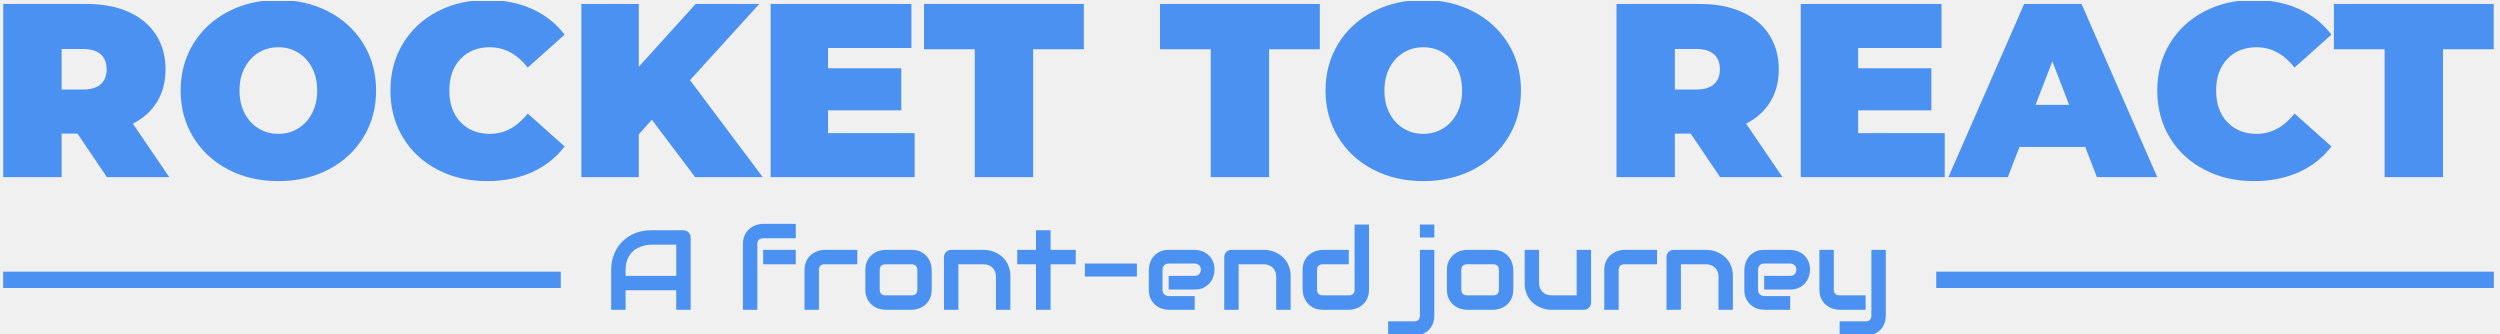
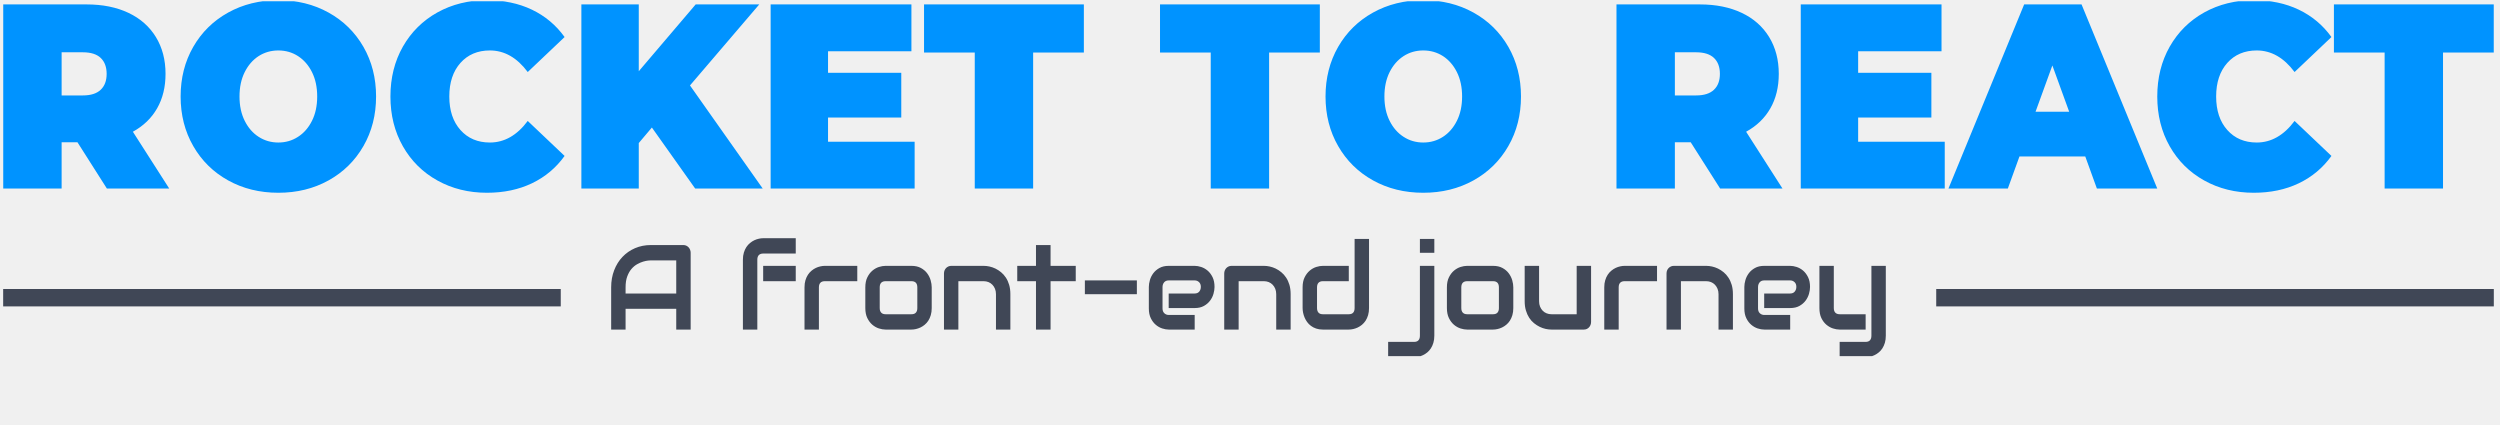
- <svg xmlns="http://www.w3.org/2000/svg" version="1.1" width="2000" height="267" viewBox="0 0 2000 267">
-   <g transform="matrix(1,0,0,1,-1.212121,0.8112512)">
-     <svg viewBox="0 0 396 53" data-background-color="#ffffff" preserveAspectRatio="xMidYMid meet" height="267" width="2000">
-       <g id="tight-bounds" transform="matrix(1,0,0,1,0.24,-0.1610343)">
-         <svg viewBox="0 0 395.52 53.322" height="53.322" width="395.52">
-           <g>
-             <svg viewBox="0 0 395.52 53.322" height="53.322" width="395.52">
-               <g>
-                 <svg viewBox="0 0 395.52 53.322" height="53.322" width="395.52">
-                   <g>
-                     <svg viewBox="0 0 395.52 53.322" height="53.322" width="395.52">
-                       <g>
-                         <rect width="88.547" height="2.594" y="43.139" fill="#4b91f1" data-fill-palette-color="tertiary" />
-                         <rect width="88.547" height="2.594" y="43.139" x="306.973" fill="#4b91f1" data-fill-palette-color="tertiary" />
-                       </g>
-                       <g>
-                         <svg viewBox="0 0 395.52 28.759" height="28.759" width="395.52">
-                           <g transform="matrix(1,0,0,1,0,0)">
-                             <svg width="395.52" viewBox="2.85 -35.8 503.32 36.6" height="28.759" data-palette-color="#4b91f1">
-                               <path d="M23.8 0L17.85-8.8 14.65-8.8 14.65 0 2.85 0 2.85-35 19.7-35Q24.55-35 28.15-33.4 31.75-31.8 33.7-28.8 35.65-25.8 35.65-21.8L35.65-21.8Q35.65-18.05 33.95-15.25 32.25-12.45 29.05-10.8L29.05-10.8 36.4 0 23.8 0ZM23.75-21.8Q23.75-23.75 22.55-24.83 21.35-25.9 18.95-25.9L18.95-25.9 14.65-25.9 14.65-17.7 18.95-17.7Q21.35-17.7 22.55-18.78 23.75-19.85 23.75-21.8L23.75-21.8ZM58.45 0.8Q52.8 0.8 48.3-1.55 43.8-3.9 41.25-8.08 38.7-12.25 38.7-17.5L38.7-17.5Q38.7-22.75 41.25-26.93 43.8-31.1 48.3-33.45 52.8-35.8 58.45-35.8L58.45-35.8Q64.1-35.8 68.6-33.45 73.1-31.1 75.65-26.93 78.2-22.75 78.2-17.5L78.2-17.5Q78.2-12.25 75.65-8.08 73.1-3.9 68.6-1.55 64.1 0.8 58.45 0.8L58.45 0.8ZM58.45-8.75Q60.65-8.75 62.42-9.83 64.2-10.9 65.25-12.88 66.3-14.85 66.3-17.5L66.3-17.5Q66.3-20.15 65.25-22.13 64.2-24.1 62.42-25.18 60.65-26.25 58.45-26.25L58.45-26.25Q56.25-26.25 54.47-25.18 52.7-24.1 51.65-22.13 50.6-20.15 50.6-17.5L50.6-17.5Q50.6-14.85 51.65-12.88 52.7-10.9 54.47-9.83 56.25-8.75 58.45-8.75L58.45-8.75ZM100.6 0.8Q95.05 0.8 90.6-1.53 86.15-3.85 83.62-8.03 81.1-12.2 81.1-17.5L81.1-17.5Q81.1-22.8 83.62-26.98 86.15-31.15 90.6-33.48 95.05-35.8 100.6-35.8L100.6-35.8Q105.7-35.8 109.7-34 113.7-32.2 116.3-28.8L116.3-28.8 108.85-22.15Q105.6-26.25 101.2-26.25L101.2-26.25Q97.5-26.25 95.25-23.88 93-21.5 93-17.5L93-17.5Q93-13.5 95.25-11.13 97.5-8.75 101.2-8.75L101.2-8.75Q105.6-8.75 108.85-12.85L108.85-12.85 116.3-6.2Q113.7-2.8 109.7-1 105.7 0.8 100.6 0.8L100.6 0.8ZM142.69 0L133.94-11.6 131.29-8.65 131.29 0 119.69 0 119.69-35 131.29-35 131.29-22.3 142.79-35 155.64-35 141.64-19.6 156.34 0 142.69 0ZM169.54-8.9L187.04-8.9 187.04 0 157.94 0 157.94-35 186.39-35 186.39-26.1 169.54-26.1 169.54-22 184.34-22 184.34-13.5 169.54-13.5 169.54-8.9ZM199.19 0L199.19-25.85 188.94-25.85 188.94-35 221.24-35 221.24-25.85 210.99-25.85 210.99 0 199.19 0ZM246.88 0L246.88-25.85 236.63-25.85 236.63-35 268.93-35 268.93-25.85 258.68-25.85 258.68 0 246.88 0ZM289.83 0.8Q284.18 0.8 279.68-1.55 275.18-3.9 272.63-8.08 270.08-12.25 270.08-17.5L270.08-17.5Q270.08-22.75 272.63-26.93 275.18-31.1 279.68-33.45 284.18-35.8 289.83-35.8L289.83-35.8Q295.48-35.8 299.98-33.45 304.48-31.1 307.03-26.93 309.58-22.75 309.58-17.5L309.58-17.5Q309.58-12.25 307.03-8.08 304.48-3.9 299.98-1.55 295.48 0.8 289.83 0.8L289.83 0.8ZM289.83-8.75Q292.03-8.75 293.81-9.83 295.58-10.9 296.63-12.88 297.68-14.85 297.68-17.5L297.68-17.5Q297.68-20.15 296.63-22.13 295.58-24.1 293.81-25.18 292.03-26.25 289.83-26.25L289.83-26.25Q287.63-26.25 285.86-25.18 284.08-24.1 283.03-22.13 281.98-20.15 281.98-17.5L281.98-17.5Q281.98-14.85 283.03-12.88 284.08-10.9 285.86-9.83 287.63-8.75 289.83-8.75L289.83-8.75ZM349.83 0L343.88-8.8 340.68-8.8 340.68 0 328.88 0 328.88-35 345.73-35Q350.58-35 354.18-33.4 357.78-31.8 359.73-28.8 361.68-25.8 361.68-21.8L361.68-21.8Q361.68-18.05 359.98-15.25 358.28-12.45 355.08-10.8L355.08-10.8 362.43 0 349.83 0ZM349.78-21.8Q349.78-23.75 348.58-24.83 347.38-25.9 344.98-25.9L344.98-25.9 340.68-25.9 340.68-17.7 344.98-17.7Q347.38-17.7 348.58-18.78 349.78-19.85 349.78-21.8L349.78-21.8ZM377.72-8.9L395.22-8.9 395.22 0 366.12 0 366.12-35 394.57-35 394.57-26.1 377.72-26.1 377.72-22 392.52-22 392.52-13.5 377.72-13.5 377.72-8.9ZM425.97 0L423.62-6.1 410.32-6.1 407.97 0 395.97 0 411.27-35 422.87-35 438.17 0 425.97 0ZM413.57-14.6L420.37-14.6 416.97-23.4 413.57-14.6ZM457.67 0.8Q452.12 0.8 447.67-1.53 443.22-3.85 440.69-8.03 438.17-12.2 438.17-17.5L438.17-17.5Q438.17-22.8 440.69-26.98 443.22-31.15 447.67-33.48 452.12-35.8 457.67-35.8L457.67-35.8Q462.77-35.8 466.77-34 470.77-32.2 473.37-28.8L473.37-28.8 465.92-22.15Q462.67-26.25 458.27-26.25L458.27-26.25Q454.57-26.25 452.32-23.88 450.07-21.5 450.07-17.5L450.07-17.5Q450.07-13.5 452.32-11.13 454.57-8.75 458.27-8.75L458.27-8.75Q462.67-8.75 465.92-12.85L465.92-12.85 473.37-6.2Q470.77-2.8 466.77-1 462.77 0.8 457.67 0.8L457.67 0.8ZM484.12 0L484.12-25.85 473.87-25.85 473.87-35 506.17-35 506.17-25.85 495.92-25.85 495.92 0 484.12 0Z" opacity="1" transform="matrix(1,0,0,1,0,0)" fill="#4b91f1" class="undefined-text-0" data-fill-palette-color="primary" id="text-0" />
-                             </svg>
-                           </g>
-                         </svg>
-                       </g>
-                       <g transform="matrix(1,0,0,1,88.54729,35.54877)">
-                         <svg viewBox="0 0 218.425 17.773" height="17.773" width="218.425">
-                           <g transform="matrix(1,0,0,1,8,0)">
-                             <svg width="202.425" viewBox="3.03 -37.84 561.35 49.29" height="17.773" data-palette-color="#4b91f1">
-                               <path d="M38.04-31.81L38.04 0 31.69 0 31.69-8.59 9.38-8.59 9.38 0 3.03 0 3.03-17.5Q3.03-21.34 4.35-24.56 5.66-27.78 8.01-30.1 10.35-32.42 13.55-33.72 16.75-35.01 20.53-35.01L20.53-35.01 34.84-35.01Q35.5-35.01 36.08-34.77 36.67-34.52 37.11-34.08 37.55-33.64 37.79-33.06 38.04-32.47 38.04-31.81L38.04-31.81ZM9.38-17.5L9.38-14.94 31.69-14.94 31.69-28.66 20.53-28.66Q20.24-28.66 19.3-28.58 18.36-28.49 17.13-28.15 15.89-27.81 14.53-27.1 13.16-26.39 12.01-25.15 10.86-23.9 10.12-22.03 9.38-20.17 9.38-17.5L9.38-17.5ZM84.32-26.39L84.32-20.04 69.97-20.04 69.97-26.39 84.32-26.39ZM84.32-37.84L84.32-31.49 70.01-31.49Q68.72-31.49 68.06-30.85 67.4-30.2 67.4-28.96L67.4-28.96 67.4 0 61.05 0 61.05-28.96Q61.05-30.59 61.47-31.88 61.88-33.18 62.58-34.17 63.28-35.16 64.18-35.85 65.08-36.55 66.07-36.99 67.06-37.43 68.06-37.63 69.06-37.84 69.97-37.84L69.97-37.84 84.32-37.84ZM111.42-26.39L111.42-20.04 97.14-20.04Q95.84-20.04 95.18-19.4 94.52-18.75 94.52-17.5L94.52-17.5 94.52 0 88.18 0 88.18-17.5Q88.18-19.14 88.59-20.43 89.01-21.73 89.7-22.72 90.4-23.71 91.3-24.4 92.2-25.1 93.19-25.54 94.18-25.98 95.2-26.18 96.21-26.39 97.09-26.39L97.09-26.39 111.42-26.39ZM144.2-17.5L144.2-8.91Q144.2-7.28 143.79-5.97 143.37-4.66 142.69-3.67 142.01-2.69 141.1-1.99 140.2-1.29 139.21-0.85 138.22-0.42 137.21-0.21 136.2 0 135.29 0L135.29 0 123.84 0Q122.52 0 120.96-0.46 119.4-0.93 118.07-1.99 116.74-3.05 115.85-4.75 114.96-6.45 114.96-8.91L114.96-8.91 114.96-17.5Q114.96-19.95 115.85-21.64 116.74-23.34 118.07-24.4 119.4-25.46 120.96-25.93 122.52-26.39 123.84-26.39L123.84-26.39 135.29-26.39Q137.73-26.39 139.44-25.51 141.15-24.63 142.2-23.3 143.25-21.97 143.73-20.41 144.2-18.85 144.2-17.5L144.2-17.5ZM137.86-8.91L137.86-17.46Q137.86-18.77 137.2-19.41 136.54-20.04 135.29-20.04L135.29-20.04 123.89-20.04Q122.62-20.04 121.96-19.4 121.3-18.75 121.3-17.5L121.3-17.5 121.3-8.91Q121.3-7.67 121.96-7.01 122.62-6.35 123.89-6.35L123.89-6.35 135.29-6.35Q136.59-6.35 137.22-7.01 137.86-7.67 137.86-8.91L137.86-8.91ZM178.84-14.65L178.84 0 172.5 0 172.5-14.65Q172.5-15.89 172.07-16.88 171.64-17.87 170.91-18.58 170.18-19.29 169.19-19.67 168.2-20.04 167.05-20.04L167.05-20.04 155.94-20.04 155.94 0 149.6 0 149.6-23.24Q149.6-23.9 149.84-24.48 150.09-25.05 150.52-25.48 150.96-25.9 151.55-26.15 152.14-26.39 152.8-26.39L152.8-26.39 167.1-26.39Q168.3-26.39 169.63-26.12 170.96-25.85 172.27-25.26 173.57-24.66 174.76-23.74 175.94-22.83 176.86-21.52 177.77-20.21 178.31-18.51 178.84-16.8 178.84-14.65L178.84-14.65ZM207.63-26.39L207.63-20.04 196.54-20.04 196.54 0 190.12 0 190.12-20.04 181.87-20.04 181.87-26.39 190.12-26.39 190.12-35.01 196.54-35.01 196.54-26.39 207.63-26.39ZM234.55-20.36L234.55-14.65 211.65-14.65 211.65-20.36 234.55-20.36ZM268.75-17.65L268.75-17.65Q268.75-16.33 268.29-14.81 267.83-13.28 266.79-11.98 265.75-10.67 264.08-9.79 262.41-8.91 260.01-8.91L260.01-8.91 248.56-8.91 248.56-14.94 260.01-14.94Q261.31-14.94 262.02-15.73 262.72-16.53 262.72-17.7L262.72-17.7Q262.72-18.95 261.93-19.65 261.14-20.36 260.01-20.36L260.01-20.36 248.56-20.36Q247.27-20.36 246.56-19.57 245.85-18.77 245.85-17.6L245.85-17.6 245.85-8.74Q245.85-7.47 246.65-6.76 247.44-6.05 248.61-6.05L248.61-6.05 260.01-6.05 260.01 0 248.56 0Q247.25 0 245.72-0.46 244.19-0.93 242.89-1.97 241.58-3 240.7-4.68 239.82-6.35 239.82-8.74L239.82-8.74 239.82-17.65Q239.82-18.97 240.29-20.5 240.75-22.02 241.79-23.33 242.83-24.63 244.5-25.51 246.17-26.39 248.56-26.39L248.56-26.39 260.01-26.39Q261.33-26.39 262.86-25.93 264.38-25.46 265.69-24.43 267-23.39 267.88-21.72 268.75-20.04 268.75-17.65ZM302.27-14.65L302.27 0 295.92 0 295.92-14.65Q295.92-15.89 295.5-16.88 295.07-17.87 294.34-18.58 293.61-19.29 292.62-19.67 291.63-20.04 290.48-20.04L290.48-20.04 279.37-20.04 279.37 0 273.02 0 273.02-23.24Q273.02-23.9 273.27-24.48 273.51-25.05 273.95-25.48 274.39-25.9 274.98-26.15 275.56-26.39 276.22-26.39L276.22-26.39 290.53-26.39Q291.73-26.39 293.06-26.12 294.39-25.85 295.69-25.26 297-24.66 298.18-23.74 299.37-22.83 300.28-21.52 301.2-20.21 301.74-18.51 302.27-16.8 302.27-14.65L302.27-14.65ZM336.79-37.55L336.79-8.91Q336.79-7.28 336.38-5.97 335.96-4.66 335.28-3.67 334.59-2.69 333.69-1.99 332.79-1.29 331.8-0.85 330.81-0.42 329.8-0.21 328.78 0 327.88 0L327.88 0 316.43 0Q314.79 0 313.5-0.42 312.21-0.83 311.22-1.53 310.23-2.22 309.53-3.13 308.84-4.03 308.4-5.02 307.96-6.01 307.75-7.02 307.54-8.03 307.54-8.91L307.54-8.91 307.54-17.5Q307.54-19.95 308.43-21.64 309.33-23.34 310.66-24.4 311.99-25.46 313.55-25.93 315.11-26.39 316.43-26.39L316.43-26.39 327.88-26.39 327.88-20.04 316.48-20.04Q315.21-20.04 314.55-19.4 313.89-18.75 313.89-17.5L313.89-17.5 313.89-8.96Q313.89-7.67 314.54-7.01 315.18-6.35 316.43-6.35L316.43-6.35 327.88-6.35Q329.17-6.35 329.81-7.01 330.44-7.67 330.44-8.91L330.44-8.91 330.44-37.55 336.79-37.55ZM365.55-37.55L365.55-31.81 359.2-31.81 359.2-37.55 365.55-37.55ZM365.55-26.39L365.55 2.54Q365.55 4.17 365.13 5.48 364.72 6.79 364.03 7.78 363.35 8.76 362.45 9.46 361.54 10.16 360.55 10.6 359.56 11.04 358.56 11.24 357.56 11.45 356.66 11.45L356.66 11.45 345.21 11.45 345.21 5.1 356.66 5.1Q357.93 5.1 358.56 4.44 359.2 3.78 359.2 2.54L359.2 2.54 359.2-26.39 365.55-26.39ZM400.33-17.5L400.33-8.91Q400.33-7.28 399.92-5.97 399.5-4.66 398.82-3.67 398.14-2.69 397.23-1.99 396.33-1.29 395.34-0.85 394.35-0.42 393.34-0.21 392.33 0 391.42 0L391.42 0 379.97 0Q378.65 0 377.09-0.46 375.53-0.93 374.2-1.99 372.87-3.05 371.98-4.75 371.09-6.45 371.09-8.91L371.09-8.91 371.09-17.5Q371.09-19.95 371.98-21.64 372.87-23.34 374.2-24.4 375.53-25.46 377.09-25.93 378.65-26.39 379.97-26.39L379.97-26.39 391.42-26.39Q393.86-26.39 395.57-25.51 397.28-24.63 398.33-23.3 399.38-21.97 399.86-20.41 400.33-18.85 400.33-17.5L400.33-17.5ZM393.99-8.91L393.99-17.46Q393.99-18.77 393.33-19.41 392.67-20.04 391.42-20.04L391.42-20.04 380.02-20.04Q378.75-20.04 378.09-19.4 377.43-18.75 377.43-17.5L377.43-17.5 377.43-8.91Q377.43-7.67 378.09-7.01 378.75-6.35 380.02-6.35L380.02-6.35 391.42-6.35Q392.72-6.35 393.35-7.01 393.99-7.67 393.99-8.91L393.99-8.91ZM434.58-26.39L434.58-3.2Q434.58-2.51 434.34-1.93 434.1-1.34 433.67-0.92 433.24-0.49 432.67-0.24 432.09 0 431.43 0L431.43 0 417.08 0Q415.91 0 414.58-0.27 413.25-0.54 411.95-1.14 410.66-1.73 409.45-2.65 408.24-3.56 407.34-4.87 406.43-6.18 405.89-7.89 405.34-9.59 405.34-11.74L405.34-11.74 405.34-26.39 411.68-26.39 411.68-11.74Q411.68-10.5 412.11-9.51 412.54-8.52 413.27-7.81 414-7.1 414.99-6.73 415.98-6.35 417.13-6.35L417.13-6.35 428.24-6.35 428.24-26.39 434.58-26.39ZM463.63-26.39L463.63-20.04 449.35-20.04Q448.06-20.04 447.4-19.4 446.74-18.75 446.74-17.5L446.74-17.5 446.74 0 440.39 0 440.39-17.5Q440.39-19.14 440.81-20.43 441.22-21.73 441.92-22.72 442.61-23.71 443.52-24.4 444.42-25.1 445.41-25.54 446.4-25.98 447.41-26.18 448.42-26.39 449.3-26.39L449.3-26.39 463.63-26.39ZM497.05-14.65L497.05 0 490.71 0 490.71-14.65Q490.71-15.89 490.28-16.88 489.85-17.87 489.12-18.58 488.39-19.29 487.4-19.67 486.41-20.04 485.26-20.04L485.26-20.04 474.15-20.04 474.15 0 467.81 0 467.81-23.24Q467.81-23.9 468.05-24.48 468.29-25.05 468.73-25.48 469.17-25.9 469.76-26.15 470.35-26.39 471-26.39L471-26.39 485.31-26.39Q486.51-26.39 487.84-26.12 489.17-25.85 490.48-25.26 491.78-24.66 492.97-23.74 494.15-22.83 495.06-21.52 495.98-20.21 496.52-18.51 497.05-16.8 497.05-14.65L497.05-14.65ZM531.01-17.65L531.01-17.65Q531.01-16.33 530.55-14.81 530.08-13.28 529.05-11.98 528.01-10.67 526.34-9.79 524.66-8.91 522.27-8.91L522.27-8.91 510.82-8.91 510.82-14.94 522.27-14.94Q523.57-14.94 524.27-15.73 524.98-16.53 524.98-17.7L524.98-17.7Q524.98-18.95 524.19-19.65 523.39-20.36 522.27-20.36L522.27-20.36 510.82-20.36Q509.53-20.36 508.82-19.57 508.11-18.77 508.11-17.6L508.11-17.6 508.11-8.74Q508.11-7.47 508.91-6.76 509.7-6.05 510.87-6.05L510.87-6.05 522.27-6.05 522.27 0 510.82 0Q509.5 0 507.98-0.46 506.45-0.93 505.15-1.97 503.84-3 502.96-4.68 502.08-6.35 502.08-8.74L502.08-8.74 502.08-17.65Q502.08-18.97 502.55-20.5 503.01-22.02 504.05-23.33 505.08-24.63 506.76-25.51 508.43-26.39 510.82-26.39L510.82-26.39 522.27-26.39Q523.59-26.39 525.12-25.93 526.64-25.46 527.95-24.43 529.25-23.39 530.13-21.72 531.01-20.04 531.01-17.65ZM564.38-26.39L564.38 2.54Q564.38 4.17 563.97 5.48 563.55 6.79 562.87 7.78 562.19 8.76 561.28 9.46 560.38 10.16 559.39 10.6 558.4 11.04 557.4 11.24 556.4 11.45 555.5 11.45L555.5 11.45 544.05 11.45 544.05 5.1 555.5 5.1Q556.77 5.1 557.4 4.44 558.04 3.78 558.04 2.54L558.04 2.54 558.04-26.39 564.38-26.39ZM555.5-6.35L555.5 0 544.05 0Q542.68 0 541.13-0.46 539.58-0.93 538.24-1.99 536.89-3.05 536.01-4.75 535.14-6.45 535.14-8.91L535.14-8.91 535.14-26.39 541.48-26.39 541.48-8.91Q541.48-7.67 542.14-7.01 542.8-6.35 544.1-6.35L544.1-6.35 555.5-6.35Z" opacity="1" transform="matrix(1,0,0,1,0,0)" fill="#4b91f1" class="undefined-text-1" data-fill-palette-color="secondary" id="text-1" />
-                             </svg>
-                           </g>
-                         </svg>
-                       </g>
-                     </svg>
-                   </g>
-                 </svg>
+ <svg xmlns="http://www.w3.org/2000/svg" width="1060" height="180" viewBox="0 0 1060 180" fill="none">
+   <g clip-path="url(#clip0_4_142)">
+     <g clip-path="url(#clip1_4_142)">
+       <g clip-path="url(#clip2_4_142)">
+         <g clip-path="url(#clip3_4_142)">
+           <g clip-path="url(#clip4_4_142)">
+             <g clip-path="url(#clip5_4_142)">
+               <path d="M237.76 122.549H1.338V129.911H237.76V122.549Z" fill="#404756" />
+               <path d="M1057.38 122.549H820.956V129.911H1057.38V122.549Z" fill="#404756" />
+               <g clip-path="url(#clip6_4_142)">
+                 <g clip-path="url(#clip7_4_142)">
+                   <path d="M45.323 79.946L32.84 60.316H26.127V79.946H1.37V1.874H36.721C43.505 1.874 49.414 3.064 54.45 5.443C59.485 7.823 63.366 11.243 66.094 15.704C68.821 20.165 70.185 25.37 70.185 31.318C70.185 36.895 68.996 41.765 66.618 45.929C64.241 50.093 60.814 53.401 56.338 55.855L71.758 79.946H45.323ZM45.218 31.318C45.218 28.419 44.379 26.166 42.701 24.56C41.023 22.968 38.505 22.173 35.148 22.173H26.127V40.464H35.148C38.505 40.464 41.023 39.661 42.701 38.055C44.379 36.464 45.218 34.218 45.218 31.318ZM118.02 81.73C110.117 81.73 103.019 79.983 96.725 76.488C90.431 72.993 85.501 68.138 81.934 61.922C78.367 55.721 76.584 48.717 76.584 40.91C76.584 33.103 78.367 26.091 81.934 19.875C85.501 13.674 90.431 8.826 96.725 5.332C103.019 1.837 110.117 0.09 118.02 0.09C125.922 0.09 133.021 1.837 139.315 5.332C145.609 8.826 150.539 13.674 154.106 19.875C157.672 26.091 159.456 33.103 159.456 40.91C159.456 48.717 157.672 55.721 154.106 61.922C150.539 68.138 145.609 72.993 139.315 76.488C133.021 79.983 125.922 81.73 118.02 81.73ZM118.02 60.428C121.097 60.428 123.873 59.625 126.349 58.019C128.839 56.428 130.818 54.16 132.286 51.215C133.755 48.286 134.489 44.851 134.489 40.91C134.489 36.969 133.755 33.527 132.286 30.582C130.818 27.653 128.839 25.385 126.349 23.779C123.873 22.188 121.097 21.392 118.02 21.392C114.943 21.392 112.159 22.188 109.67 23.779C107.194 25.385 105.222 27.653 103.753 30.582C102.285 33.527 101.55 36.969 101.55 40.91C101.55 44.851 102.285 48.286 103.753 51.215C105.222 54.16 107.194 56.428 109.67 58.019C112.159 59.625 114.943 60.428 118.02 60.428ZM206.451 81.73C198.689 81.73 191.695 79.998 185.471 76.533C179.247 73.083 174.366 68.25 170.827 62.034C167.302 55.833 165.54 48.791 165.54 40.91C165.54 33.029 167.302 25.98 170.827 19.764C174.366 13.563 179.247 8.73 185.471 5.265C191.695 1.815 198.689 0.09 206.451 0.09C213.585 0.09 219.949 1.428 225.543 4.105C231.138 6.782 235.754 10.648 239.39 15.704L223.76 30.538C219.214 24.441 213.864 21.392 207.71 21.392C202.535 21.392 198.374 23.154 195.227 26.679C192.08 30.218 190.506 34.962 190.506 40.91C190.506 46.858 192.08 51.595 195.227 55.119C198.374 58.658 202.535 60.428 207.71 60.428C213.864 60.428 219.214 57.379 223.76 51.282L239.39 66.116C235.754 71.172 231.138 75.038 225.543 77.715C219.949 80.392 213.585 81.73 206.451 81.73ZM294.757 79.946L276.399 54.071L270.84 60.651V79.946H246.503V1.874H270.84V30.203L294.967 1.874H321.926L292.554 36.226L323.395 79.946H294.757ZM351.089 60.093H387.804V79.946H326.752V1.874H386.441V21.727H351.089V30.872H382.14V49.832H351.089V60.093ZM413.295 79.946V22.284H391.79V1.874H459.557V22.284H438.052V79.946H413.295ZM513.35 79.946V22.284H491.845V1.874H559.611V22.284H538.106V79.946H513.35ZM603.46 81.73C595.557 81.73 588.459 79.983 582.165 76.488C575.871 72.993 570.94 68.138 567.374 61.922C563.807 55.721 562.024 48.717 562.024 40.91C562.024 33.103 563.807 26.091 567.374 19.875C570.94 13.674 575.871 8.826 582.165 5.332C588.459 1.837 595.557 0.09 603.46 0.09C611.362 0.09 618.461 1.837 624.755 5.332C631.049 8.826 635.979 13.674 639.546 19.875C643.112 26.091 644.896 33.103 644.896 40.91C644.896 48.717 643.112 55.721 639.546 61.922C635.979 68.138 631.049 72.993 624.755 76.488C618.461 79.983 611.362 81.73 603.46 81.73ZM603.46 60.428C606.537 60.428 609.32 59.625 611.81 58.019C614.286 56.428 616.258 54.16 617.726 51.215C619.195 48.286 619.929 44.851 619.929 40.91C619.929 36.969 619.195 33.527 617.726 30.582C616.258 27.653 614.286 25.385 611.81 23.779C609.32 22.188 606.537 21.392 603.46 21.392C600.383 21.392 597.606 22.188 595.131 23.779C592.641 25.385 590.662 27.653 589.193 30.582C587.725 33.527 586.99 36.969 586.99 40.91C586.99 44.851 587.725 48.286 589.193 51.215C590.662 54.16 592.641 56.428 595.131 58.019C597.606 59.625 600.383 60.428 603.46 60.428ZM729.341 79.946L716.858 60.316H710.144V79.946H685.387V1.874H720.739C727.523 1.874 733.432 3.064 738.467 5.443C743.503 7.823 747.384 11.243 750.111 15.704C752.839 20.165 754.202 25.37 754.202 31.318C754.202 36.895 753.014 41.765 750.636 45.929C748.258 50.093 744.831 53.401 740.356 55.855L755.776 79.946H729.341ZM729.236 31.318C729.236 28.419 728.397 26.166 726.718 24.56C725.04 22.968 722.522 22.173 719.166 22.173H710.144V40.464H719.166C722.522 40.464 725.04 39.661 726.718 38.055C728.397 36.464 729.236 34.218 729.236 31.318ZM787.855 60.093H824.57V79.946H763.518V1.874H823.206V21.727H787.855V30.872H818.905V49.832H787.855V60.093ZM889.084 79.946L884.154 66.339H856.25L851.32 79.946H826.144L858.243 1.874H882.58L914.68 79.946H889.084ZM863.069 47.379H877.335L870.202 27.749L863.069 47.379ZM955.591 81.73C947.829 81.73 940.835 79.998 934.611 76.533C928.387 73.083 923.506 68.25 919.967 62.034C916.442 55.833 914.68 48.791 914.68 40.91C914.68 33.029 916.442 25.98 919.967 19.764C923.506 13.563 928.387 8.73 934.611 5.265C940.835 1.815 947.829 0.09 955.591 0.09C962.725 0.09 969.089 1.428 974.683 4.105C980.278 6.782 984.894 10.648 988.53 15.704L972.9 30.538C968.354 24.441 963.004 21.392 956.85 21.392C951.675 21.392 947.514 23.154 944.367 26.679C941.22 30.218 939.647 34.962 939.647 40.91C939.647 46.858 941.22 51.595 944.367 55.119C947.514 58.658 951.675 60.428 956.85 60.428C963.004 60.428 968.354 57.379 972.9 51.282L988.53 66.116C984.894 71.172 980.278 75.038 974.683 77.715C969.089 80.392 962.725 81.73 955.591 81.73ZM1011.08 79.946V22.284H989.579V1.874H1057.35V22.284H1035.84V79.946H1011.08Z" fill="#0093FF" />
+                 </g>
              </g>
-               <g />
-             </svg>
+               <g clip-path="url(#clip8_4_142)">
+                 <g clip-path="url(#clip9_4_142)">
+                   <path d="M292.84 107.176V139.737H286.726V130.944H265.247V139.737H259.133V121.824C259.133 119.203 259.557 116.794 260.404 114.597C261.245 112.4 262.42 110.509 263.928 108.926C265.43 107.343 267.208 106.108 269.262 105.221C271.315 104.34 273.556 103.9 275.982 103.9H289.759C290.182 103.9 290.58 103.982 290.953 104.146C291.331 104.317 291.662 104.552 291.944 104.852C292.227 105.152 292.445 105.5 292.599 105.896C292.759 106.299 292.84 106.725 292.84 107.176ZM265.247 121.824V124.444H286.726V110.4H275.982C275.796 110.4 275.401 110.427 274.797 110.482C274.194 110.543 273.498 110.69 272.708 110.922C271.912 111.154 271.078 111.512 270.205 111.997C269.326 112.481 268.517 113.147 267.779 113.993C267.041 114.846 266.434 115.911 265.959 117.187C265.484 118.456 265.247 120.002 265.247 121.824ZM337.396 112.724V119.224H323.581V112.724H337.396ZM337.396 101.003V107.503H323.619C322.791 107.503 322.166 107.722 321.742 108.158C321.318 108.602 321.106 109.247 321.106 110.093V139.737H314.993V110.093C314.993 108.981 315.128 107.984 315.397 107.104C315.66 106.217 316.017 105.436 316.466 104.76C316.915 104.084 317.429 103.511 318.006 103.04C318.584 102.563 319.191 102.174 319.826 101.873C320.461 101.573 321.1 101.355 321.742 101.218C322.384 101.075 322.997 101.003 323.581 101.003H337.396ZM363.487 112.724V119.224H349.739C348.905 119.224 348.276 119.442 347.852 119.879C347.428 120.322 347.217 120.971 347.217 121.824V139.737H341.113V121.824C341.113 120.704 341.244 119.705 341.507 118.824C341.777 117.937 342.133 117.156 342.576 116.48C343.025 115.805 343.539 115.232 344.117 114.761C344.694 114.283 345.301 113.894 345.936 113.594C346.572 113.294 347.217 113.075 347.871 112.939C348.52 112.795 349.126 112.724 349.691 112.724H363.487ZM395.047 121.824V130.616C395.047 131.729 394.915 132.732 394.652 133.626C394.383 134.52 394.03 135.305 393.593 135.98C393.157 136.649 392.646 137.222 392.062 137.7C391.485 138.178 390.878 138.566 390.243 138.867C389.607 139.16 388.965 139.379 388.317 139.522C387.669 139.665 387.053 139.737 386.469 139.737H375.445C374.598 139.737 373.673 139.58 372.672 139.266C371.671 138.945 370.743 138.423 369.89 137.7C369.036 136.976 368.324 136.035 367.752 134.875C367.181 133.715 366.896 132.295 366.896 130.616V121.824C366.896 120.152 367.181 118.739 367.752 117.586C368.324 116.426 369.036 115.484 369.89 114.761C370.743 114.037 371.671 113.515 372.672 113.195C373.673 112.881 374.598 112.724 375.445 112.724H386.469C388.035 112.724 389.367 113.024 390.464 113.625C391.562 114.225 392.447 114.979 393.121 115.887C393.795 116.794 394.286 117.78 394.594 118.845C394.896 119.909 395.047 120.902 395.047 121.824ZM388.943 130.616V121.865C388.943 120.971 388.731 120.305 388.307 119.869C387.884 119.439 387.271 119.224 386.469 119.224H375.493C374.678 119.224 374.059 119.442 373.635 119.879C373.211 120.322 373 120.971 373 121.824V130.616C373 131.463 373.211 132.111 373.635 132.561C374.059 133.012 374.678 133.237 375.493 133.237H386.469C387.303 133.237 387.922 133.012 388.327 132.561C388.738 132.111 388.943 131.463 388.943 130.616ZM428.397 124.741V139.737H422.293V124.741C422.293 123.895 422.155 123.134 421.879 122.458C421.603 121.783 421.231 121.203 420.762 120.718C420.294 120.234 419.742 119.862 419.106 119.602C418.471 119.35 417.784 119.224 417.046 119.224H406.35V139.737H400.246V115.948C400.246 115.498 400.323 115.075 400.477 114.679C400.637 114.29 400.856 113.949 401.132 113.655C401.414 113.369 401.744 113.14 402.123 112.969C402.502 112.806 402.903 112.724 403.327 112.724H417.094C417.864 112.724 418.676 112.816 419.53 113C420.384 113.184 421.231 113.478 422.072 113.88C422.906 114.29 423.705 114.808 424.469 115.436C425.226 116.057 425.9 116.815 426.491 117.709C427.075 118.603 427.54 119.63 427.887 120.79C428.227 121.957 428.397 123.274 428.397 124.741ZM456.115 112.724V119.224H445.438V139.737H439.257V119.224H431.314V112.724H439.257V103.9H445.438V112.724H456.115ZM482.033 118.896V124.741H459.985V118.896H482.033ZM514.959 121.67C514.959 122.571 514.812 123.54 514.516 124.577C514.221 125.621 513.74 126.587 513.072 127.474C512.405 128.368 511.535 129.115 510.463 129.716C509.391 130.316 508.085 130.616 506.545 130.616H495.521V124.444H506.545C507.379 124.444 508.024 124.175 508.48 123.635C508.929 123.09 509.154 122.417 509.154 121.619C509.154 120.766 508.9 120.101 508.393 119.623C507.886 119.138 507.27 118.896 506.545 118.896H495.521C494.693 118.896 494.051 119.166 493.596 119.705C493.14 120.251 492.912 120.923 492.912 121.721V130.79C492.912 131.657 493.169 132.333 493.682 132.817C494.189 133.302 494.818 133.544 495.569 133.544H506.545V139.737H495.521C494.68 139.737 493.769 139.58 492.787 139.266C491.805 138.945 490.897 138.43 490.062 137.72C489.221 137.017 488.519 136.093 487.954 134.946C487.389 133.807 487.106 132.421 487.106 130.79V121.67C487.106 120.769 487.257 119.797 487.559 118.753C487.854 117.716 488.336 116.75 489.003 115.856C489.671 114.969 490.54 114.225 491.612 113.625C492.684 113.024 493.987 112.724 495.521 112.724H506.545C507.392 112.724 508.307 112.881 509.289 113.195C510.264 113.515 511.172 114.027 512.013 114.73C512.854 115.44 513.557 116.364 514.122 117.504C514.68 118.65 514.959 120.039 514.959 121.67ZM547.231 124.741V139.737H541.118V124.741C541.118 123.895 540.983 123.134 540.713 122.458C540.437 121.783 540.065 121.203 539.596 120.718C539.128 120.234 538.576 119.862 537.94 119.602C537.305 119.35 536.618 119.224 535.88 119.224H525.184V139.737H519.07V115.948C519.07 115.498 519.15 115.075 519.311 114.679C519.465 114.29 519.683 113.949 519.966 113.655C520.248 113.369 520.579 113.14 520.957 112.969C521.33 112.806 521.728 112.724 522.151 112.724H535.928C536.698 112.724 537.51 112.816 538.364 113C539.218 113.184 540.062 113.478 540.896 113.88C541.737 114.29 542.536 114.808 543.293 115.436C544.057 116.057 544.731 116.815 545.315 117.709C545.906 118.603 546.374 119.63 546.721 120.79C547.061 121.957 547.231 123.274 547.231 124.741ZM580.466 101.3V130.616C580.466 131.729 580.334 132.732 580.071 133.626C579.801 134.52 579.448 135.305 579.012 135.98C578.569 136.649 578.059 137.222 577.481 137.7C576.904 138.178 576.297 138.566 575.662 138.867C575.026 139.16 574.384 139.379 573.736 139.522C573.081 139.665 572.465 139.737 571.888 139.737H560.864C559.811 139.737 558.871 139.593 558.043 139.307C557.215 139.027 556.483 138.648 555.848 138.171C555.212 137.7 554.67 137.154 554.221 136.533C553.778 135.919 553.415 135.274 553.133 134.598C552.85 133.923 552.642 133.24 552.507 132.551C552.372 131.862 552.305 131.217 552.305 130.616V121.824C552.305 120.152 552.591 118.739 553.162 117.586C553.739 116.426 554.455 115.484 555.309 114.761C556.162 114.037 557.09 113.515 558.091 113.195C559.092 112.881 560.017 112.724 560.864 112.724H571.888V119.224H560.912C560.097 119.224 559.478 119.442 559.054 119.879C558.63 120.322 558.418 120.971 558.418 121.824V130.565C558.418 131.446 558.627 132.111 559.044 132.561C559.455 133.012 560.062 133.237 560.864 133.237H571.888C572.716 133.237 573.335 133.012 573.746 132.561C574.15 132.111 574.352 131.463 574.352 130.616V101.3H580.466ZM608.155 101.3V107.176H602.041V101.3H608.155ZM608.155 112.724V142.337C608.155 143.449 608.02 144.452 607.751 145.346C607.487 146.24 607.134 147.025 606.692 147.7C606.255 148.369 605.748 148.942 605.17 149.42C604.586 149.898 603.977 150.287 603.341 150.587C602.706 150.887 602.067 151.106 601.425 151.242C600.783 151.385 600.174 151.457 599.596 151.457H588.572V144.957H599.596C600.411 144.957 601.021 144.732 601.425 144.282C601.836 143.831 602.041 143.183 602.041 142.337V112.724H608.155ZM641.64 121.824V130.616C641.64 131.729 641.508 132.732 641.245 133.626C640.976 134.52 640.623 135.305 640.186 135.98C639.75 136.649 639.239 137.222 638.655 137.7C638.078 138.178 637.471 138.566 636.836 138.867C636.2 139.16 635.558 139.379 634.91 139.522C634.262 139.665 633.646 139.737 633.062 139.737H622.038C621.191 139.737 620.267 139.58 619.265 139.266C618.264 138.945 617.337 138.423 616.483 137.7C615.629 136.976 614.917 136.035 614.346 134.875C613.774 133.715 613.489 132.295 613.489 130.616V121.824C613.489 120.152 613.774 118.739 614.346 117.586C614.917 116.426 615.629 115.484 616.483 114.761C617.337 114.037 618.264 113.515 619.265 113.195C620.267 112.881 621.191 112.724 622.038 112.724H633.062C634.628 112.724 635.96 113.024 637.057 113.625C638.155 114.225 639.04 114.979 639.714 115.887C640.388 116.794 640.879 117.78 641.187 118.845C641.489 119.909 641.64 120.902 641.64 121.824ZM635.536 130.616V121.865C635.536 120.971 635.324 120.305 634.901 119.869C634.477 119.439 633.864 119.224 633.062 119.224H622.086C621.271 119.224 620.652 119.442 620.228 119.879C619.804 120.322 619.593 120.971 619.593 121.824V130.616C619.593 131.463 619.804 132.111 620.228 132.561C620.652 133.012 621.271 133.237 622.086 133.237H633.062C633.896 133.237 634.515 133.012 634.92 132.561C635.331 132.111 635.536 131.463 635.536 130.616ZM674.615 112.724V136.461C674.615 136.932 674.538 137.365 674.384 137.761C674.229 138.164 674.014 138.508 673.738 138.795C673.463 139.089 673.142 139.321 672.776 139.491C672.403 139.655 672.005 139.737 671.582 139.737H657.766C657.015 139.737 656.213 139.645 655.359 139.46C654.506 139.276 653.662 138.979 652.827 138.57C651.999 138.167 651.197 137.652 650.42 137.024C649.644 136.403 648.967 135.646 648.389 134.752C647.805 133.858 647.339 132.827 646.993 131.661C646.64 130.5 646.463 129.187 646.463 127.72V112.724H652.567V127.72C652.567 128.566 652.705 129.327 652.981 130.002C653.257 130.678 653.63 131.258 654.098 131.742C654.567 132.227 655.119 132.595 655.754 132.848C656.389 133.107 657.076 133.237 657.814 133.237H668.511V112.724H674.615ZM702.583 112.724V119.224H688.835C688.007 119.224 687.381 119.442 686.957 119.879C686.534 120.322 686.322 120.971 686.322 121.824V139.737H680.208V121.824C680.208 120.704 680.343 119.705 680.613 118.824C680.876 117.937 681.232 117.156 681.681 116.48C682.124 115.805 682.638 115.232 683.222 114.761C683.799 114.283 684.406 113.894 685.041 113.594C685.677 113.294 686.319 113.075 686.967 112.939C687.615 112.795 688.222 112.724 688.786 112.724H702.583ZM734.759 124.741V139.737H728.655V124.741C728.655 123.895 728.517 123.134 728.241 122.458C727.965 121.783 727.592 121.203 727.124 120.718C726.655 120.234 726.103 119.862 725.468 119.602C724.832 119.35 724.146 119.224 723.408 119.224H712.711V139.737H706.607V115.948C706.607 115.498 706.684 115.075 706.838 114.679C706.992 114.29 707.211 113.949 707.493 113.655C707.775 113.369 708.106 113.14 708.485 112.969C708.863 112.806 709.261 112.724 709.679 112.724H723.456C724.226 112.724 725.038 112.816 725.891 113C726.745 113.184 727.592 113.478 728.433 113.88C729.268 114.29 730.067 114.808 730.83 115.436C731.588 116.057 732.259 116.815 732.843 117.709C733.433 118.603 733.902 119.63 734.248 120.79C734.588 121.957 734.759 123.274 734.759 124.741ZM767.454 121.67C767.454 122.571 767.306 123.54 767.011 124.577C766.709 125.621 766.228 126.587 765.567 127.474C764.899 128.368 764.03 129.115 762.958 129.716C761.88 130.316 760.573 130.616 759.039 130.616H748.016V124.444H759.039C759.874 124.444 760.516 124.175 760.965 123.635C761.421 123.09 761.649 122.417 761.649 121.619C761.649 120.766 761.395 120.101 760.888 119.623C760.374 119.138 759.758 118.896 759.039 118.896H748.016C747.188 118.896 746.546 119.166 746.09 119.705C745.635 120.251 745.407 120.923 745.407 121.721V130.79C745.407 131.657 745.663 132.333 746.177 132.817C746.684 133.302 747.313 133.544 748.064 133.544H759.039V139.737H748.016C747.169 139.737 746.257 139.58 745.282 139.266C744.3 138.945 743.391 138.43 742.557 137.72C741.716 137.017 741.013 136.093 740.448 134.946C739.884 133.807 739.601 132.421 739.601 130.79V121.67C739.601 120.769 739.752 119.797 740.054 118.753C740.349 117.716 740.83 116.75 741.498 115.856C742.159 114.969 743.029 114.225 744.107 113.625C745.179 113.024 746.482 112.724 748.016 112.724H759.039C759.887 112.724 760.801 112.881 761.783 113.195C762.759 113.515 763.667 114.027 764.508 114.73C765.342 115.44 766.042 116.364 766.607 117.504C767.172 118.65 767.454 120.039 767.454 121.67ZM799.581 112.724V142.337C799.581 143.449 799.45 144.452 799.187 145.346C798.917 146.24 798.564 147.025 798.128 147.7C797.691 148.369 797.181 148.942 796.597 149.42C796.019 149.898 795.413 150.287 794.777 150.587C794.142 150.887 793.503 151.106 792.861 151.242C792.22 151.385 791.61 151.457 791.032 151.457H780.008V144.957H791.032C791.847 144.957 792.457 144.732 792.861 144.282C793.272 143.831 793.478 143.183 793.478 142.337V112.724H799.581ZM791.032 133.237V139.737H780.008C779.129 139.737 778.192 139.58 777.197 139.266C776.202 138.945 775.275 138.423 774.415 137.7C773.548 136.976 772.833 136.035 772.268 134.875C771.709 133.715 771.43 132.295 771.43 130.616V112.724H777.534V130.616C777.534 131.463 777.746 132.111 778.17 132.561C778.593 133.012 779.222 133.237 780.057 133.237H791.032Z" fill="#404756" />
+                 </g>
+               </g>
+             </g>
          </g>
-           <defs />
-         </svg>
-         <rect width="395.52" height="53.322" fill="none" stroke="none" visibility="hidden" />
+         </g>
      </g>
-     </svg>
+     </g>
  </g>
+   <defs>
+     <clipPath id="clip0_4_142">
+       <rect width="1060" height="180" fill="white" />
+     </clipPath>
+     <clipPath id="clip1_4_142">
+       <rect width="1060" height="150.453" fill="white" transform="translate(-0.642456 0.546906)" />
+     </clipPath>
+     <clipPath id="clip2_4_142">
+       <rect width="1056.04" height="151.367" fill="white" transform="translate(1.33838 0.0897827)" />
+     </clipPath>
+     <clipPath id="clip3_4_142">
+       <rect width="1056.04" height="151.367" fill="white" transform="translate(1.33838 0.0897827)" />
+     </clipPath>
+     <clipPath id="clip4_4_142">
+       <rect width="1056.04" height="151.367" fill="white" transform="translate(1.33838 0.0897827)" />
+     </clipPath>
+     <clipPath id="clip5_4_142">
+       <rect width="1056.04" height="151.367" fill="white" transform="translate(1.33838 0.0897827)" />
+     </clipPath>
+     <clipPath id="clip6_4_142">
+       <rect width="1056.04" height="81.64" fill="white" transform="translate(1.33838 0.0897827)" />
+     </clipPath>
+     <clipPath id="clip7_4_142">
+       <rect width="1056.04" height="81.64" fill="white" transform="translate(1.33838 0.0897827)" />
+     </clipPath>
+     <clipPath id="clip8_4_142">
+       <rect width="583.196" height="50.454" fill="white" transform="translate(237.76 101.003)" />
+     </clipPath>
+     <clipPath id="clip9_4_142">
+       <rect width="540.476" height="50.454" fill="white" transform="translate(259.12 101.003)" />
+     </clipPath>
+   </defs>
</svg>
